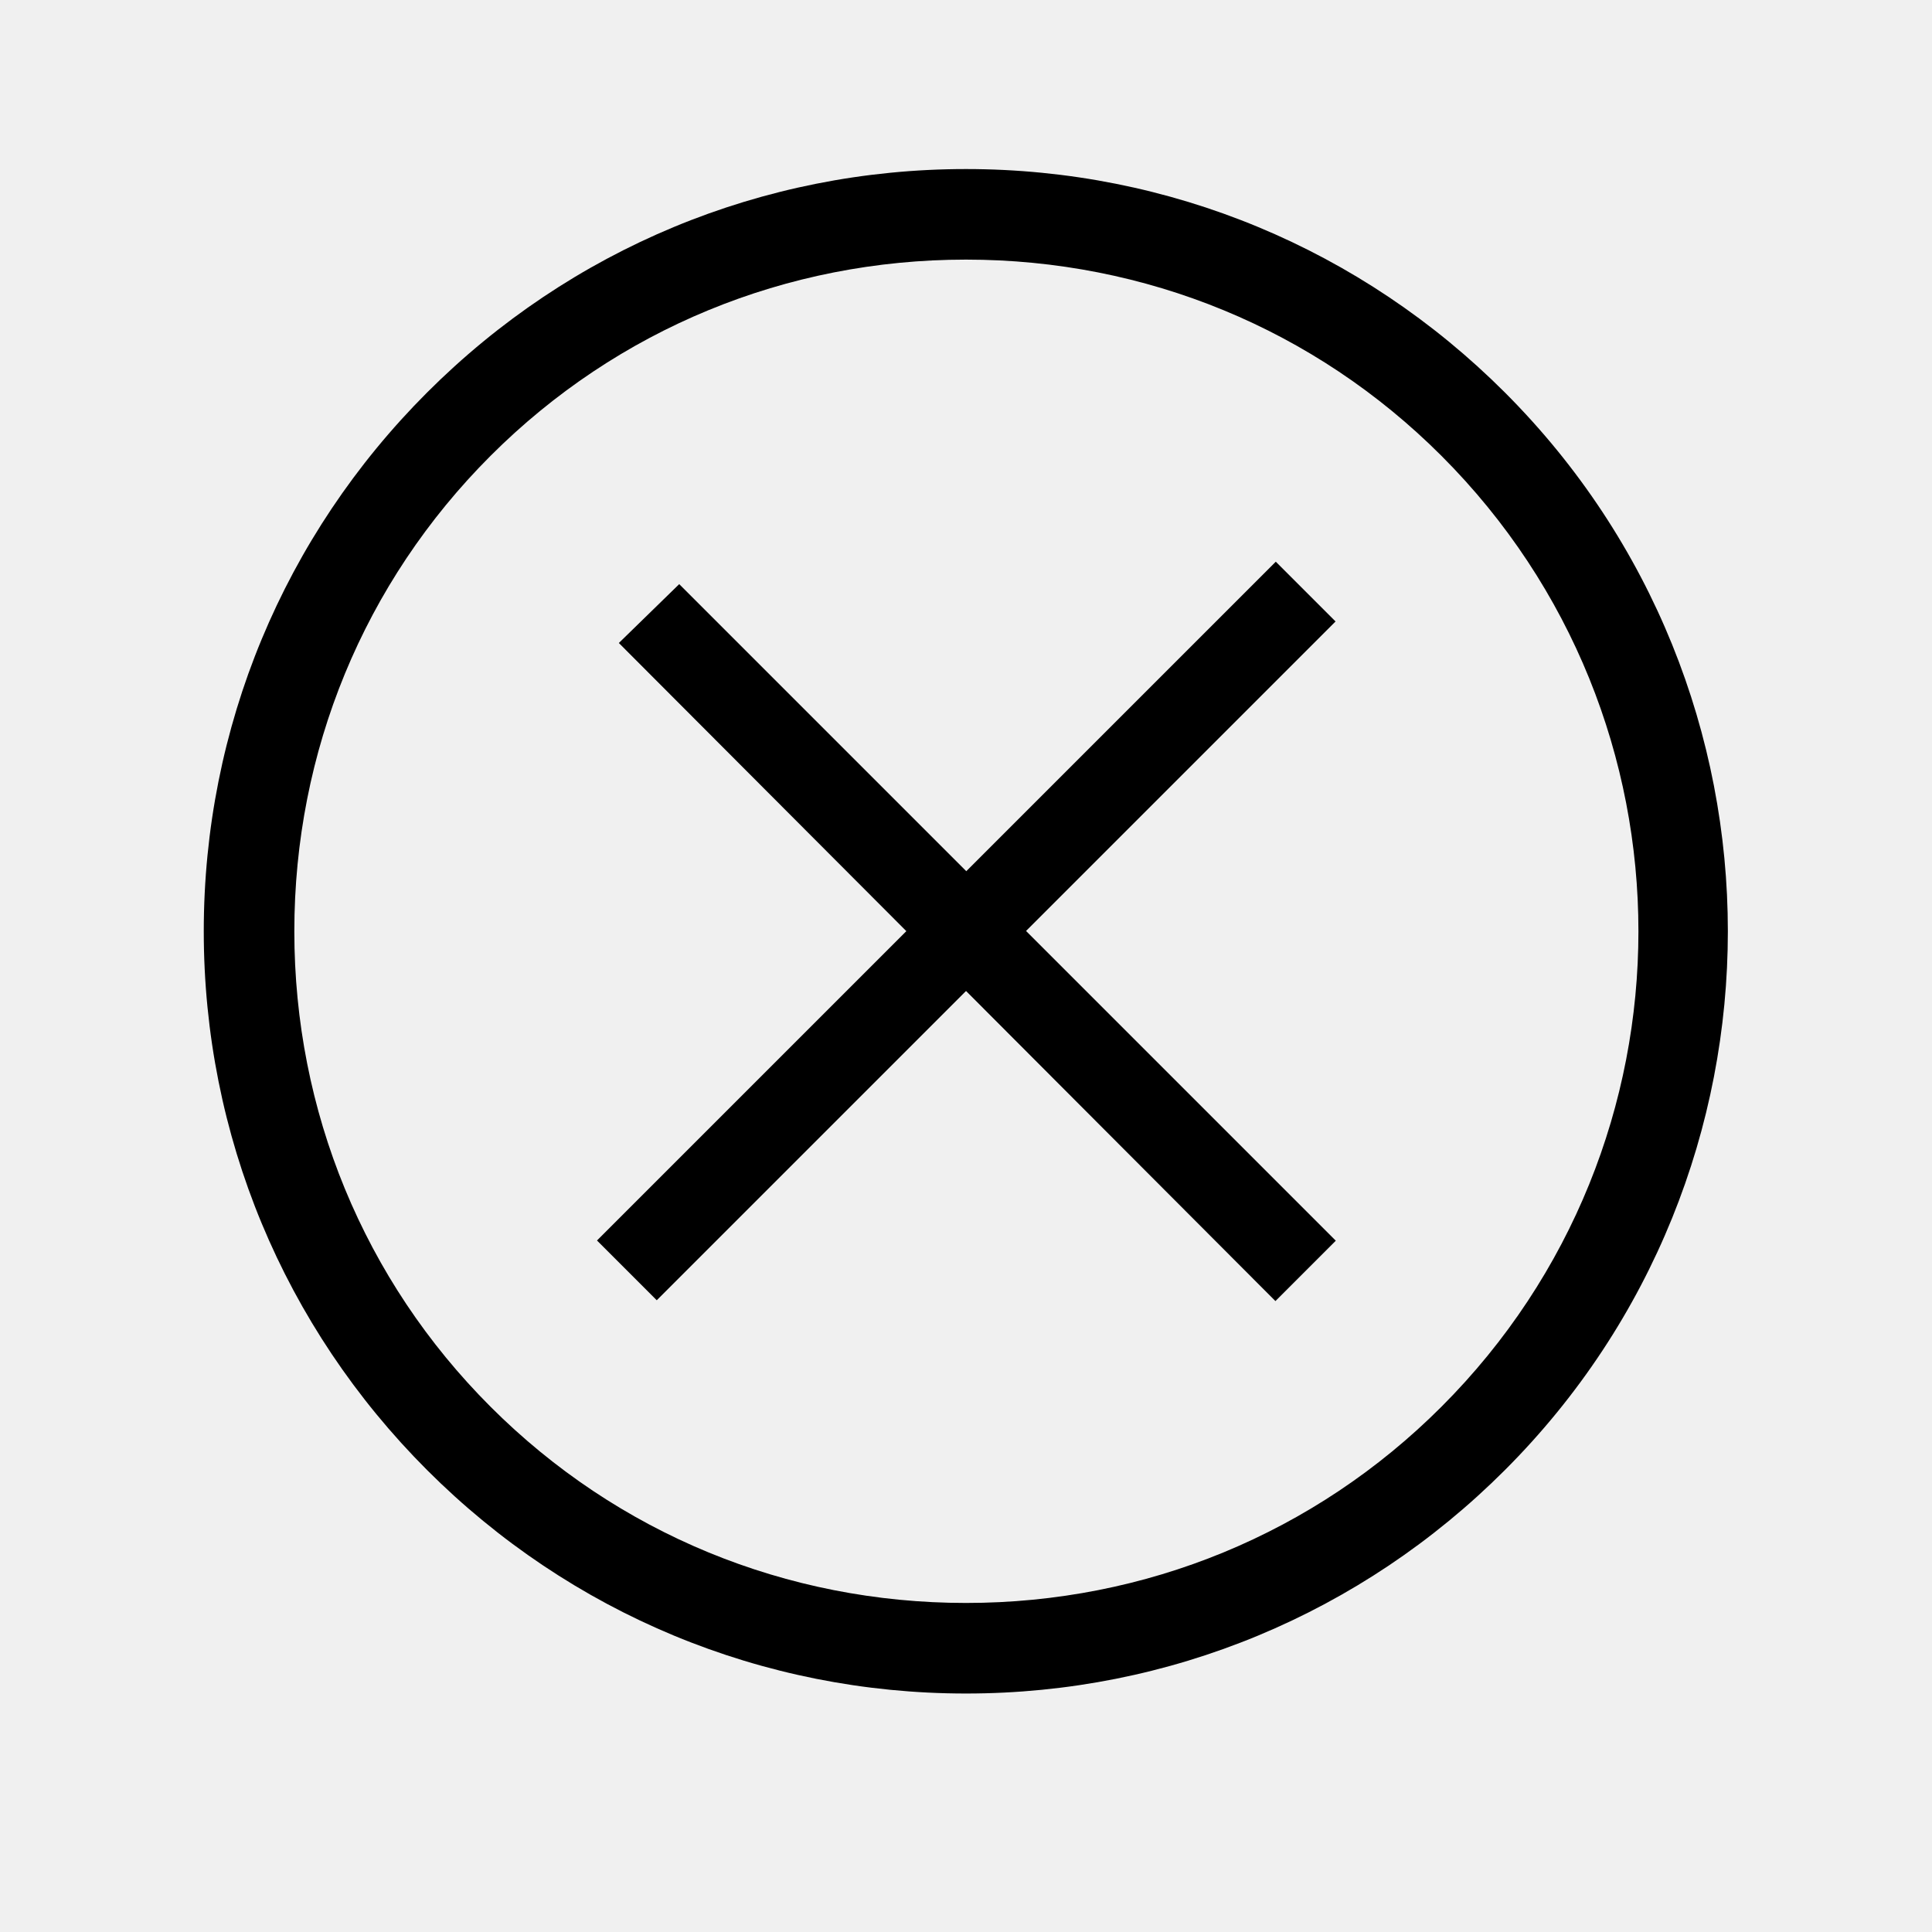
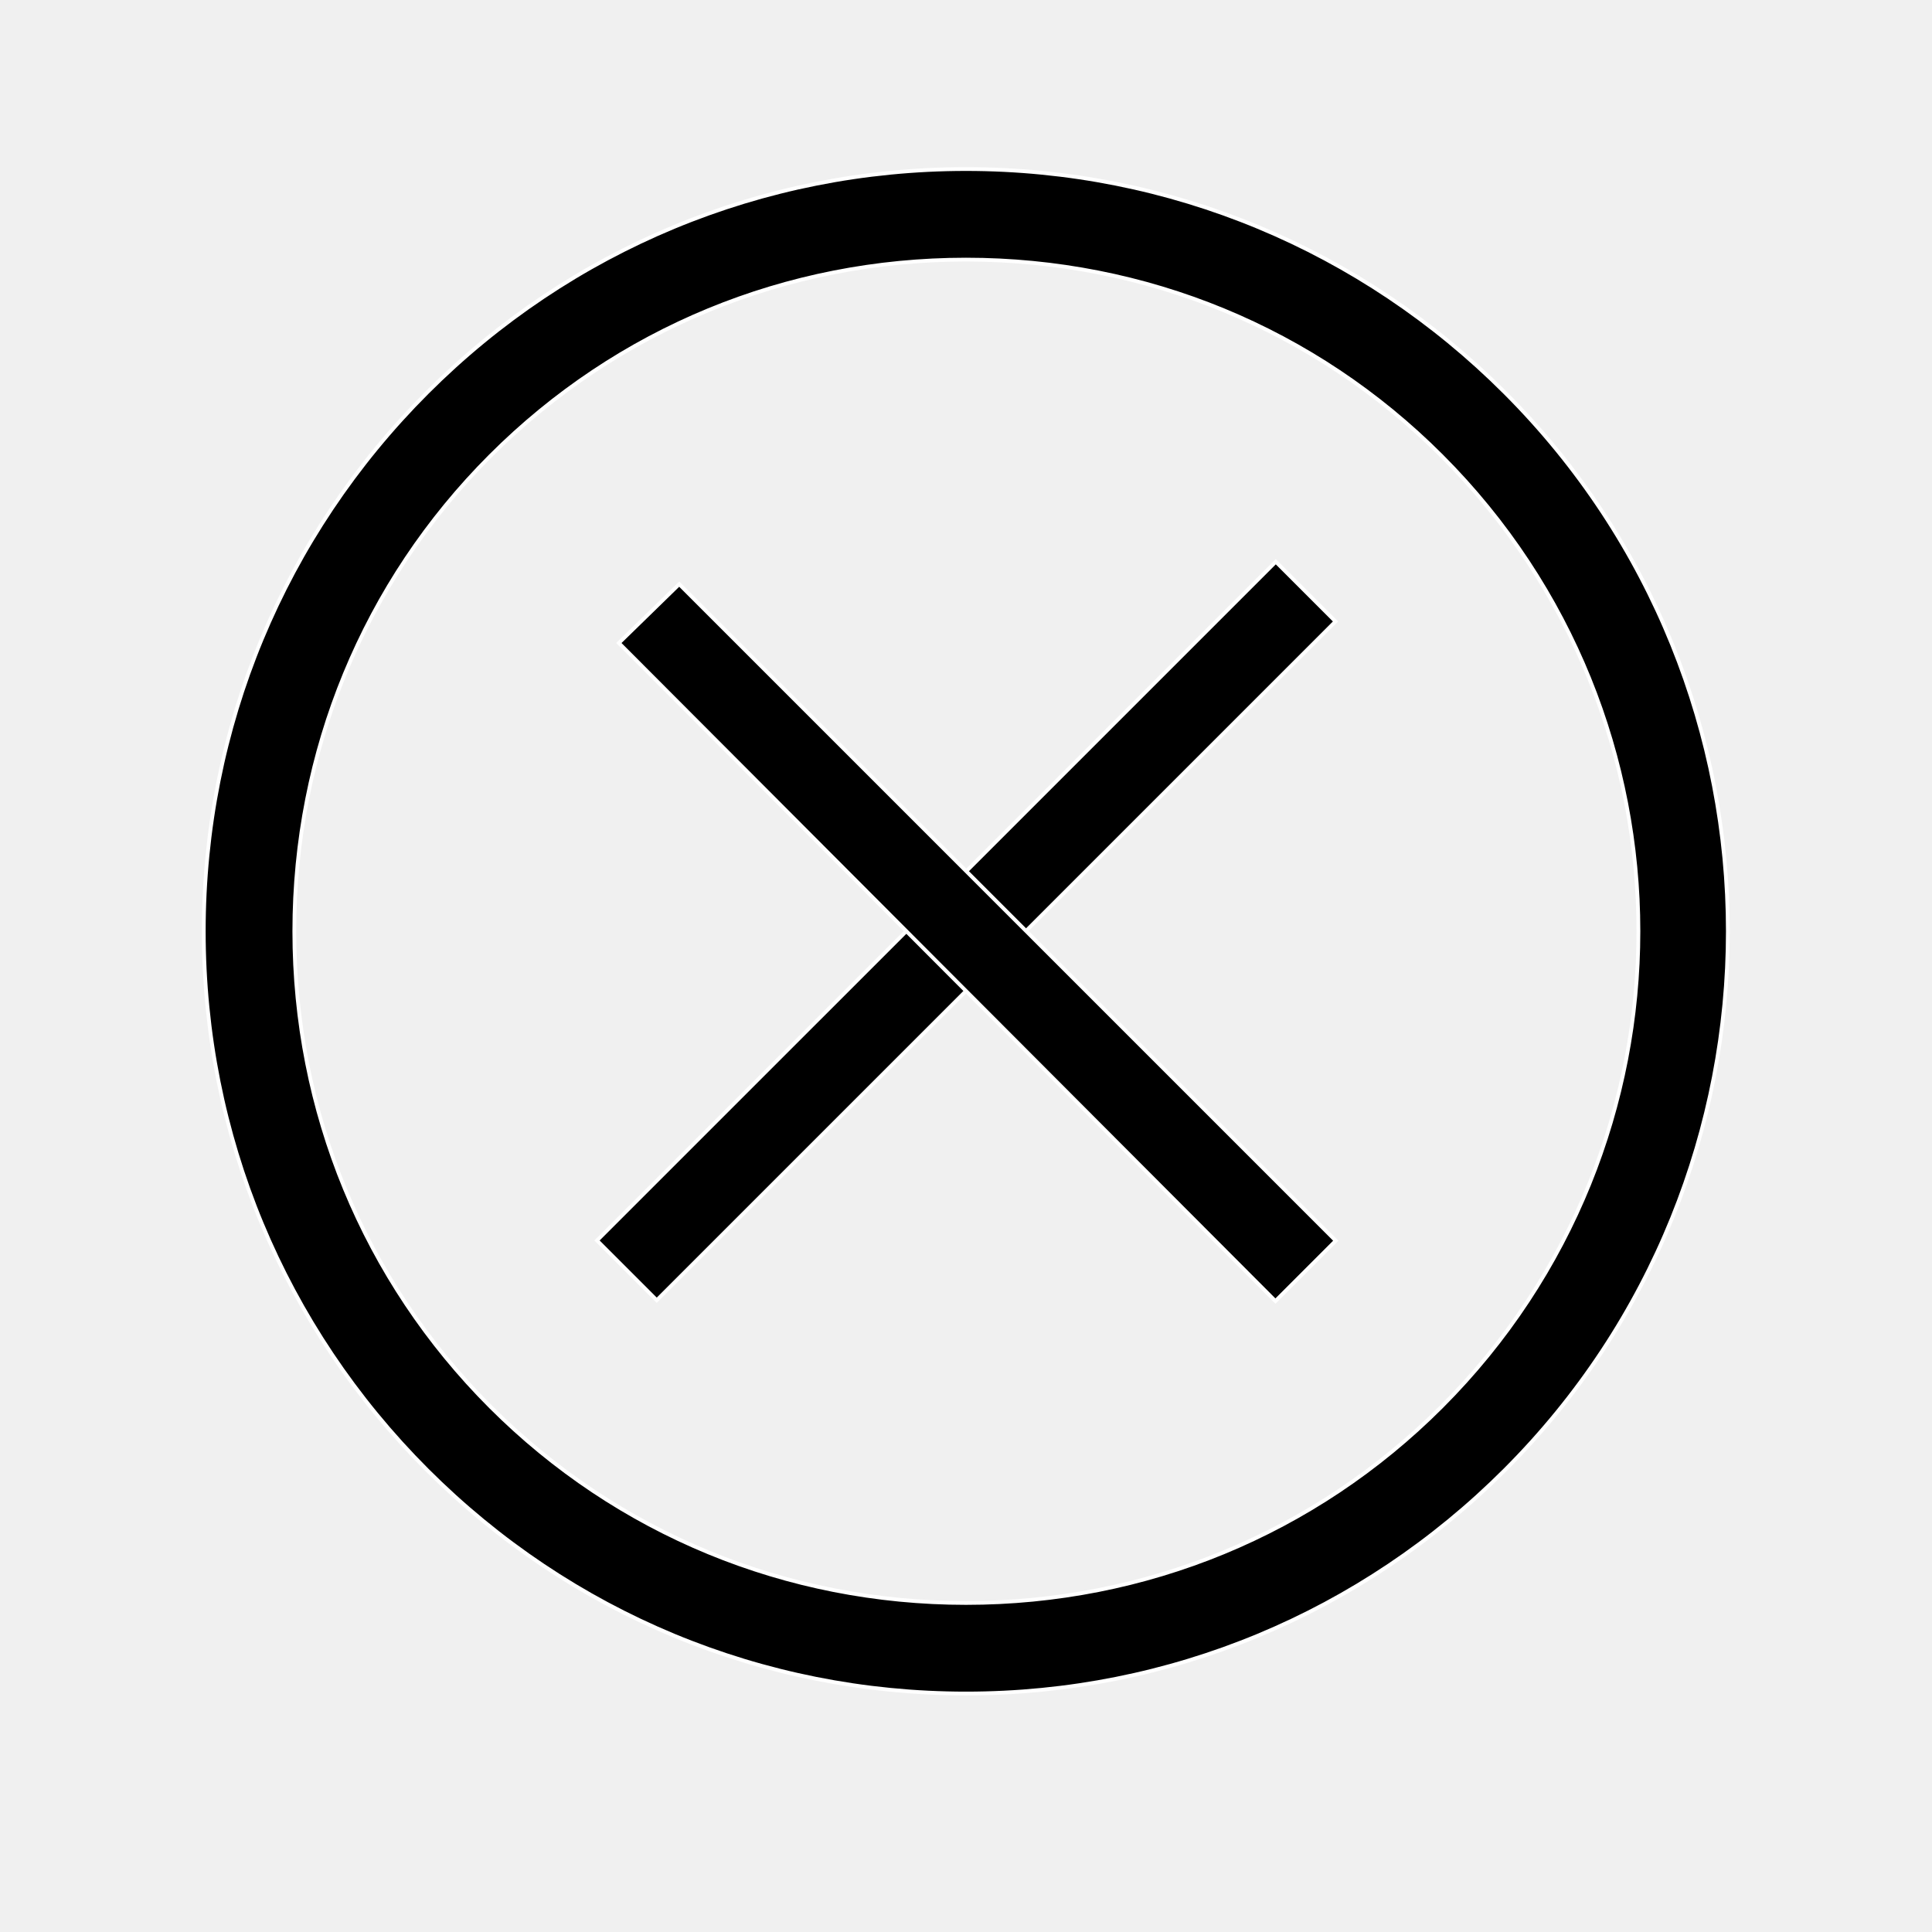
- <svg xmlns="http://www.w3.org/2000/svg" width="800px" height="800px" viewBox="0 0 1024 1024" fill="#000000" class="icon" version="1.1">
+ <svg xmlns="http://www.w3.org/2000/svg" width="800px" stroke="#fff" stroke-width="2" height="800px" viewBox="0 0 1024 1024" fill="#000000" class="icon" version="1.1">
  <path d="M512 897.6c-108 0-209.6-42.4-285.6-118.4-76-76-118.4-177.6-118.4-285.6 0-108 42.4-209.6 118.4-285.6 76-76 177.6-118.4 285.6-118.4 108 0 209.6 42.4 285.6 118.4 157.6 157.6 157.6 413.6 0 571.2-76 76-177.6 118.4-285.6 118.4z m0-760c-95.2 0-184.8 36.8-252 104-67.2 67.2-104 156.8-104 252s36.8 184.8 104 252c67.2 67.2 156.8 104 252 104 95.2 0 184.8-36.8 252-104 139.2-139.2 139.2-364.8 0-504-67.2-67.2-156.8-104-252-104z" fill="" />
  <path d="M707.872 329.392L348.096 689.16l-31.68-31.68 359.776-359.768z" fill="" />
-   <path d="M328 340.8l32-31.2 348 348-32 32z" fill="" />
+   <path d="M328 340.8l32-31.2 348 348-32 32z" />
</svg>
